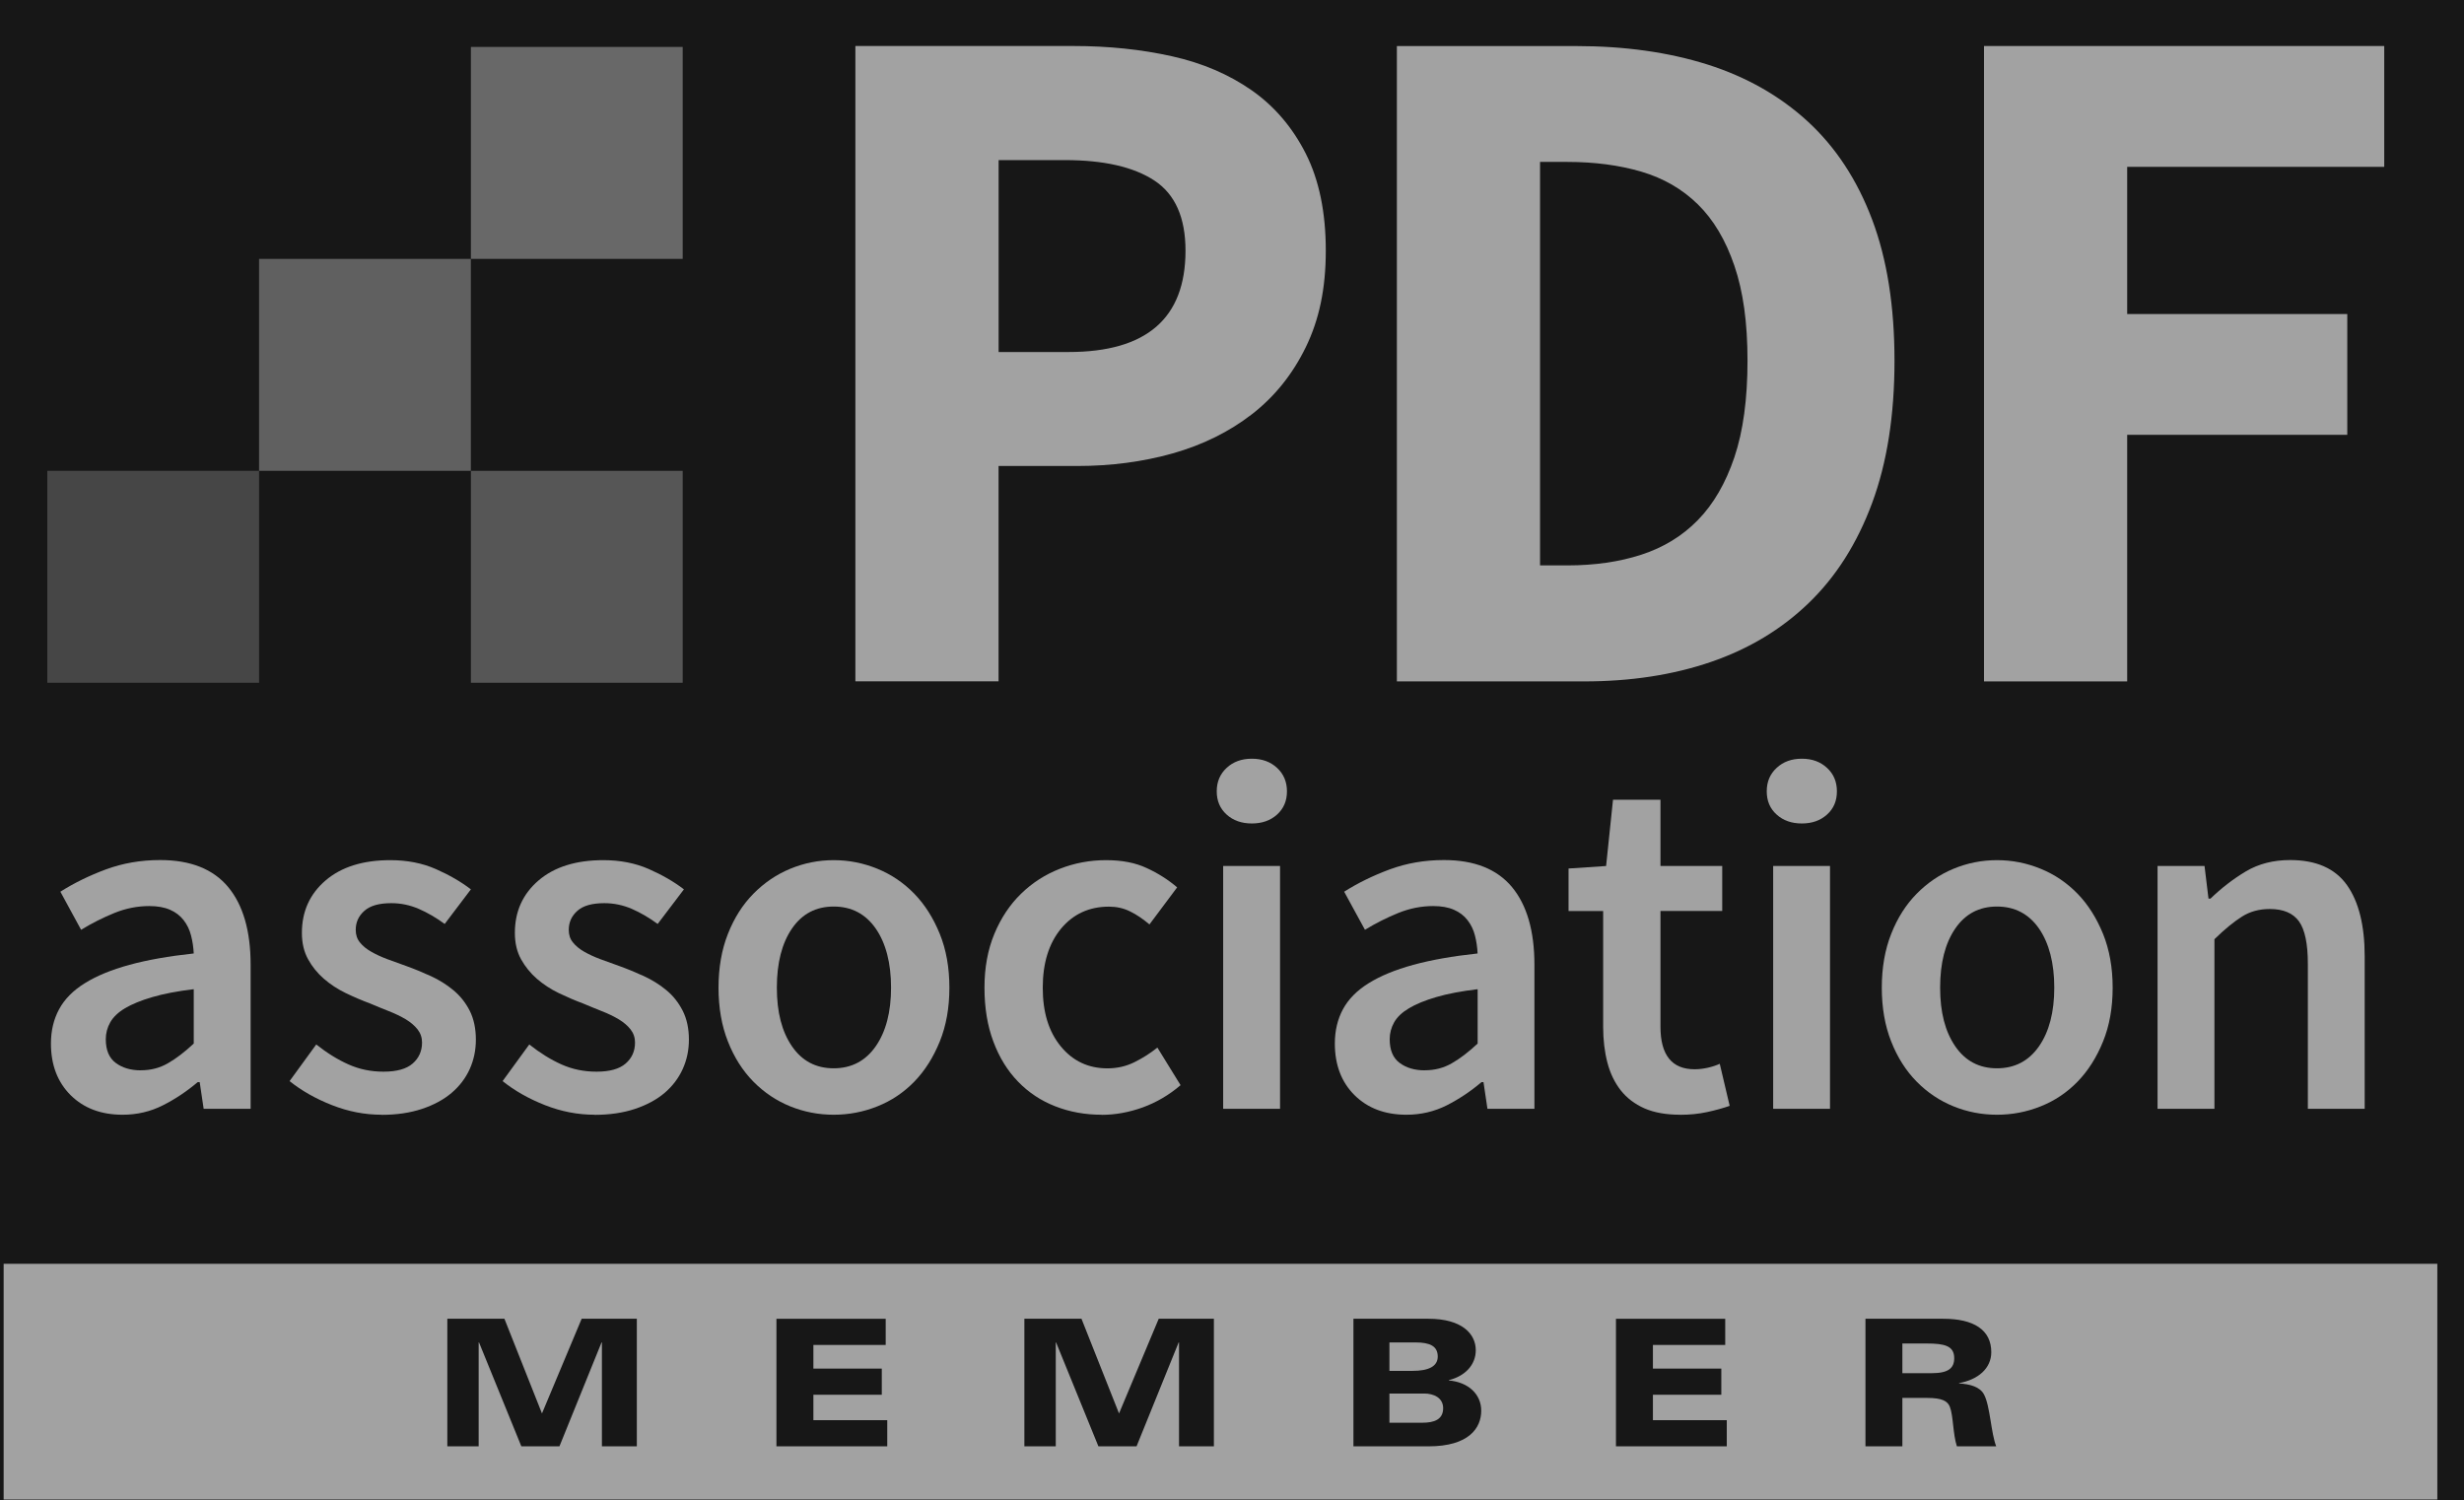
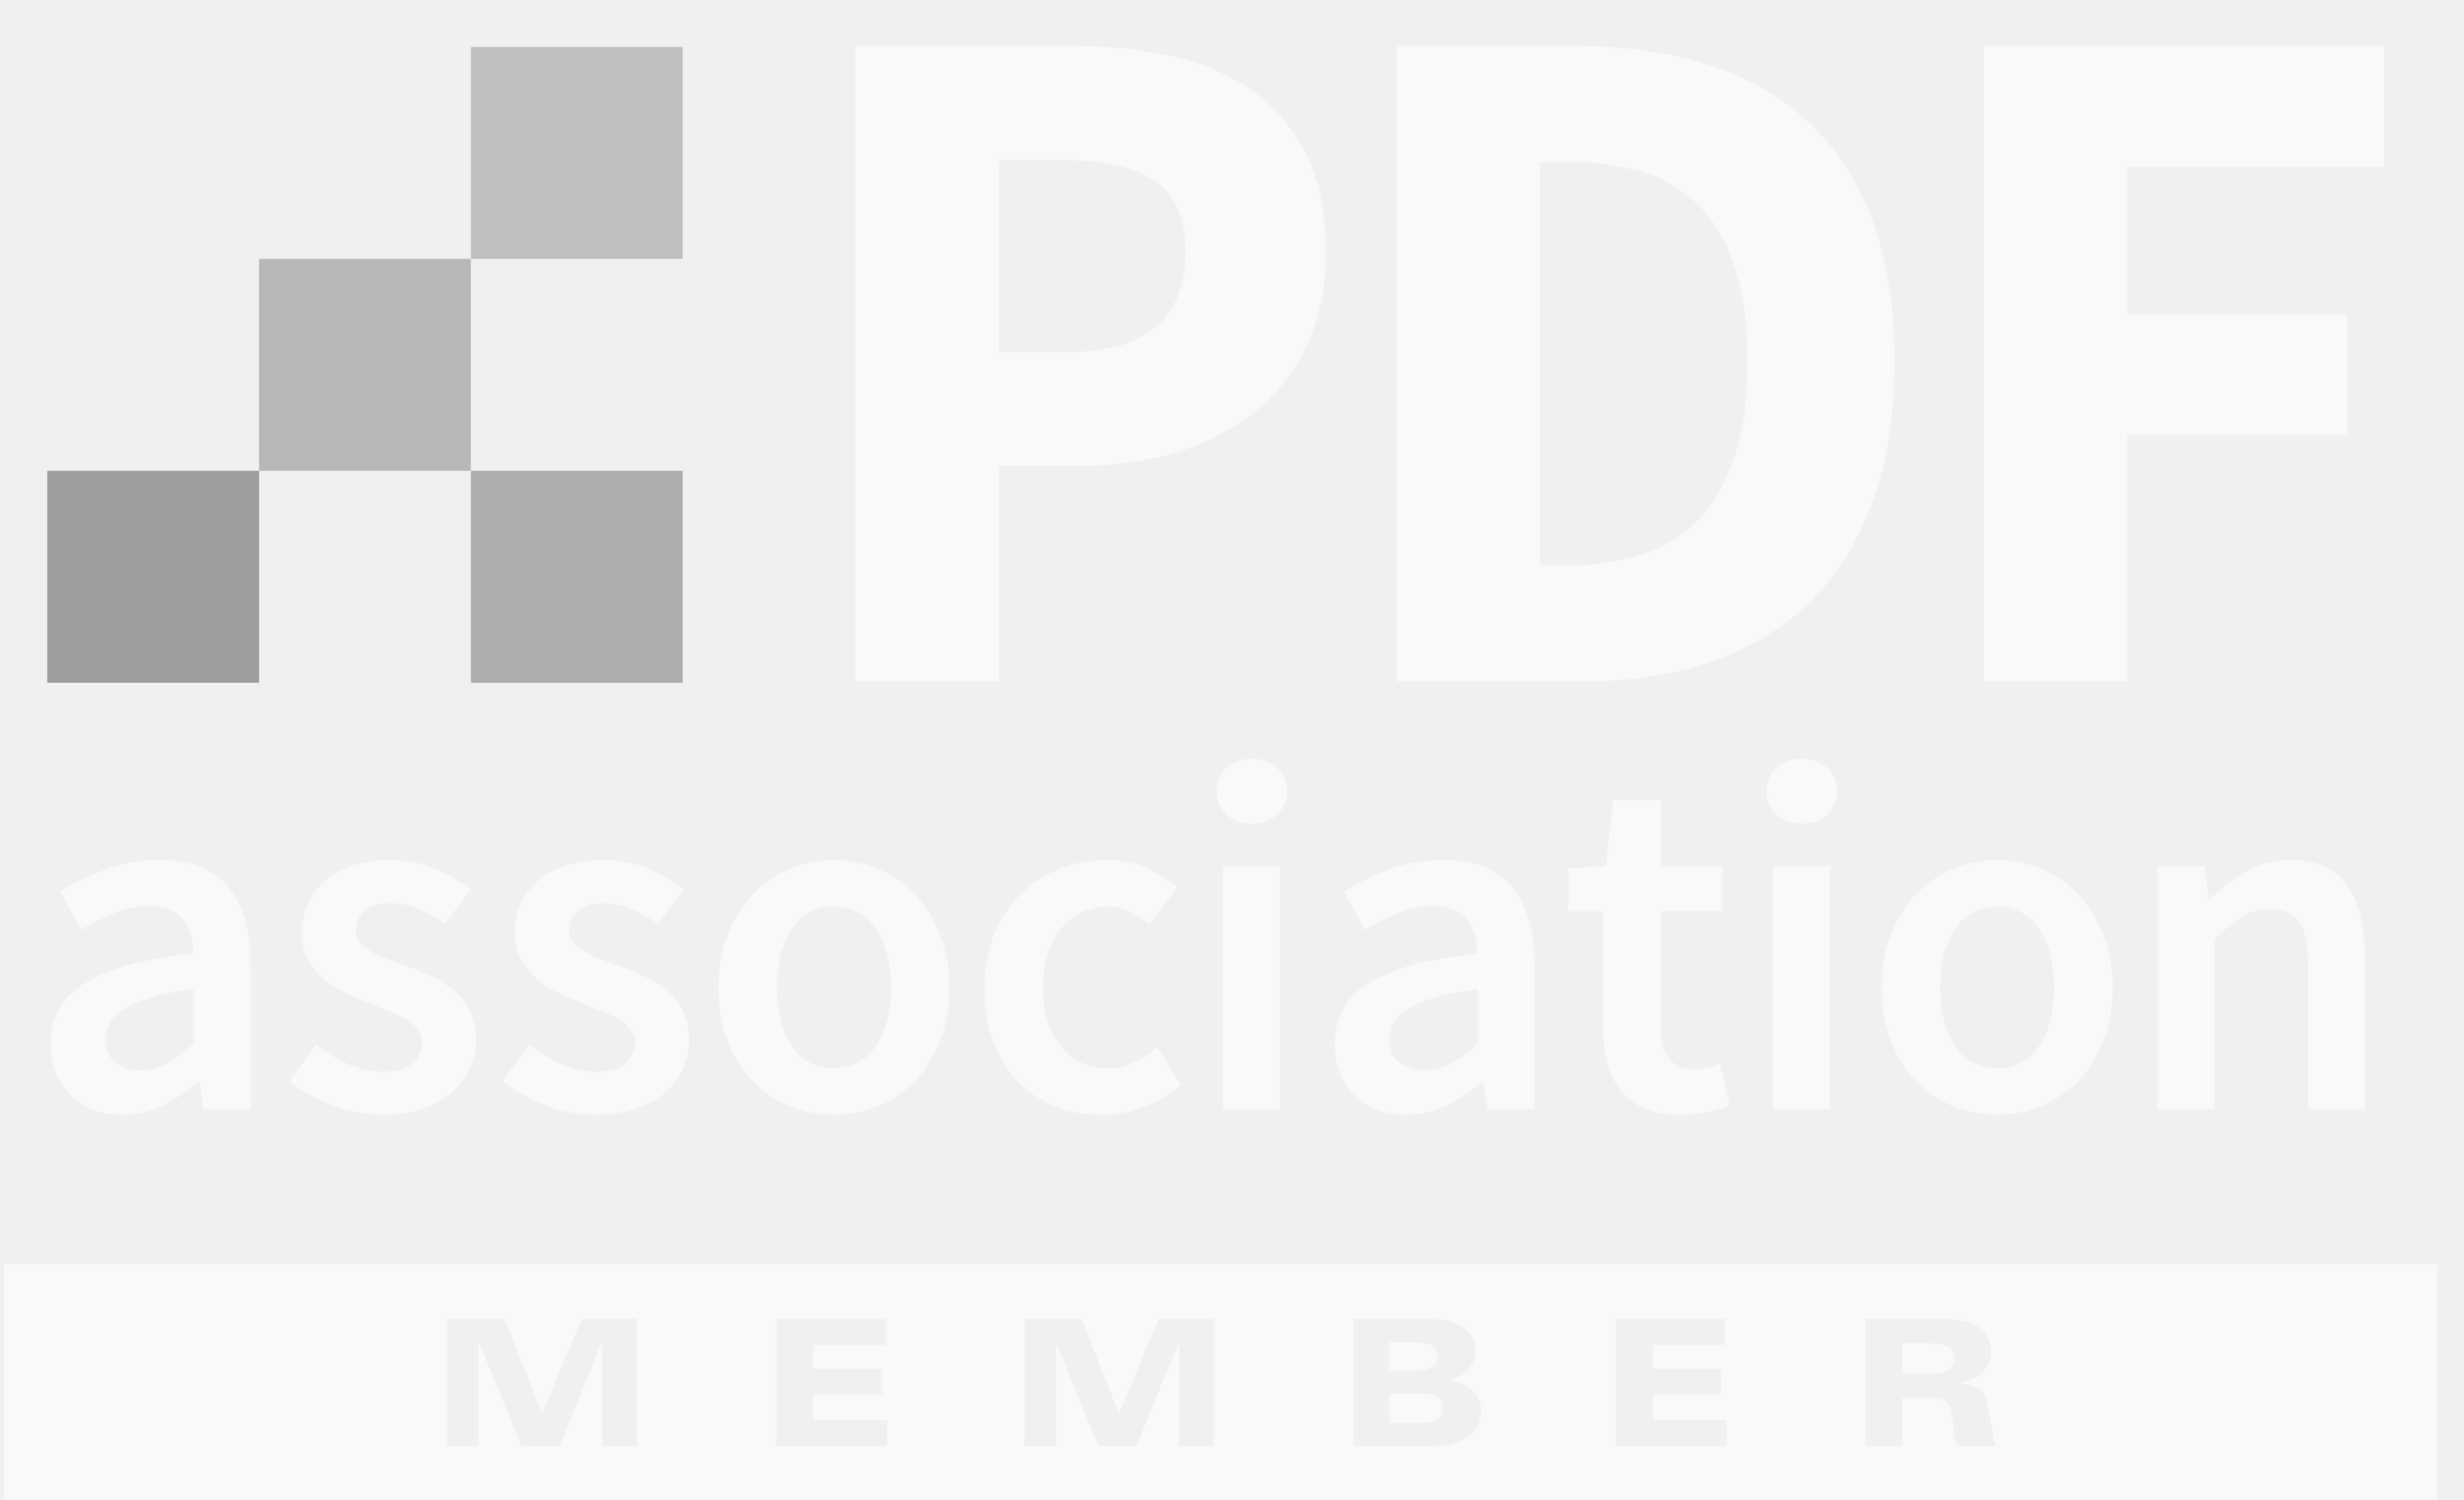
<svg xmlns="http://www.w3.org/2000/svg" width="46" height="28" viewBox="0 0 46 28" fill="none">
-   <rect width="46" height="28" fill="#D8DDE1" />
  <g id="Footer 2026">
-     <path d="M-246 -392C-246 -393.105 -245.105 -394 -244 -394H1776C1777.1 -394 1778 -393.105 1778 -392V2083C1778 2084.1 1777.1 2085 1776 2085H-244C-245.105 2085 -246 2084.1 -246 2083V-392Z" fill="#3F3F3F" />
-     <path d="M-244 -394V-393H1776V-394V-395H-244V-394ZM1778 -392H1777V2083H1778H1779V-392H1778ZM1776 2085V2084H-244V2085V2086H1776V2085ZM-246 2083H-245V-392H-246H-247V2083H-246ZM-244 2085V2084C-244.552 2084 -245 2083.55 -245 2083H-246H-247C-247 2084.66 -245.657 2086 -244 2086V2085ZM1778 2083H1777C1777 2083.55 1776.55 2084 1776 2084V2085V2086C1777.66 2086 1779 2084.66 1779 2083H1778ZM1776 -394V-393C1776.55 -393 1777 -392.552 1777 -392H1778H1779C1779 -393.657 1777.66 -395 1776 -395V-394ZM-244 -394V-395C-245.657 -395 -247 -393.657 -247 -392H-246H-245C-245 -392.552 -244.552 -393 -244 -393V-394Z" fill="black" fill-opacity="0.1" />
    <g id="footer-lg">
-       <rect x="-39.5" y="-185.5" width="1471" height="869" rx="4.5" stroke="#8A38F5" stroke-dasharray="10 5" />
      <g id="Property 1=Default">
        <g id="Footer Info">
-           <rect width="1440" height="80" transform="translate(-24 -26)" fill="#171717" />
          <g id="Footer Links">
            <g id="Left">
              <g id="Logo">
                <g id="PDF Association Member Logo" style="mix-blend-mode:luminosity" opacity="0.6" clip-path="url(#clip0_263_1359)">
                  <path id="Vector" d="M45.502 28H0.068V23.595H45.502V28H45.502ZM8.35 27.003H8.936V25.063H8.943L9.733 27.003H10.444L11.23 25.063H11.237V27.003H11.889V24.621H10.859L10.118 26.389L9.417 24.621H8.351V27.003H8.35ZM14.494 27.003H16.564V26.515H15.185V26.04H16.462V25.552H15.185V25.11H16.535V24.622H14.495V27.004L14.494 27.003ZM19.123 27.003H19.71V25.063H19.716L20.506 27.003H21.218L22.004 25.063H22.011V27.003H22.662V24.621H21.632L20.891 26.389L20.19 24.621H19.124V27.003H19.123ZM25.267 27.003H26.669C27.423 27.003 27.653 26.66 27.653 26.337C27.653 26.033 27.416 25.805 27.048 25.773V25.767C27.354 25.691 27.551 25.48 27.551 25.209C27.551 24.905 27.298 24.621 26.666 24.621H25.267V27.003ZM25.939 25.063H26.426C26.693 25.063 26.841 25.13 26.841 25.327C26.841 25.512 26.666 25.594 26.37 25.594H25.939V25.062V25.063ZM25.939 26.017H26.59C26.761 26.017 26.942 26.093 26.942 26.291C26.942 26.502 26.774 26.562 26.557 26.562H25.939V26.017ZM30.167 27.003H32.237V26.515H30.858V26.04H32.135V25.552H30.858V25.11H32.208V24.622H30.168V27.004L30.167 27.003ZM34.824 27.003H35.515V26.099H35.976C36.252 26.099 36.358 26.155 36.401 26.264C36.467 26.429 36.457 26.772 36.533 27.003H37.267C37.169 26.756 37.155 26.255 37.04 26.036C36.962 25.888 36.774 25.842 36.573 25.828V25.822C36.928 25.759 37.175 25.548 37.175 25.245C37.175 24.829 36.85 24.621 36.277 24.621H34.826V27.003H34.824ZM35.515 25.083H35.97C36.302 25.083 36.483 25.126 36.483 25.357C36.483 25.538 36.38 25.637 36.065 25.637H35.515V25.082V25.083Z" fill="white" />
                  <g id="Group">
                    <path id="Vector_2" d="M15.969 12.722V0.859H20.041C20.696 0.859 21.308 0.923 21.878 1.05C22.448 1.177 22.944 1.39 23.369 1.687C23.793 1.984 24.129 2.378 24.378 2.869C24.626 3.36 24.751 3.964 24.751 4.679C24.751 5.395 24.626 5.971 24.378 6.481C24.129 6.991 23.793 7.408 23.369 7.736C22.945 8.063 22.453 8.306 21.896 8.464C21.338 8.621 20.744 8.7 20.115 8.7H18.642V12.721H15.969V12.722ZM18.642 6.572H19.951C21.405 6.572 22.132 5.942 22.132 4.68C22.132 4.061 21.938 3.625 21.55 3.37C21.163 3.116 20.605 2.989 19.878 2.989H18.643V6.573L18.642 6.572Z" fill="white" />
                    <path id="Vector_3" d="M26.078 12.722V0.86H29.424C30.332 0.86 31.151 0.975 31.878 1.205C32.605 1.436 33.23 1.791 33.75 2.269C34.271 2.749 34.671 3.358 34.95 4.098C35.229 4.838 35.368 5.717 35.368 6.735C35.368 7.754 35.229 8.639 34.95 9.392C34.671 10.144 34.278 10.765 33.768 11.257C33.259 11.749 32.65 12.115 31.942 12.358C31.233 12.601 30.442 12.722 29.57 12.722H26.079H26.078ZM28.751 10.556H29.26C29.77 10.556 30.23 10.49 30.642 10.356C31.054 10.222 31.406 10.008 31.697 9.71C31.988 9.413 32.215 9.022 32.379 8.537C32.542 8.052 32.624 7.452 32.624 6.735C32.624 6.019 32.543 5.441 32.379 4.961C32.216 4.482 31.988 4.1 31.697 3.815C31.406 3.53 31.055 3.327 30.642 3.205C30.23 3.084 29.77 3.023 29.26 3.023H28.751V10.555V10.556Z" fill="white" />
                    <path id="Vector_4" d="M37.039 12.722V0.859H44.511V3.115H39.712V5.863H43.821V8.118H39.712V12.722H37.039Z" fill="white" />
                    <path id="Vector_5" d="M2.289 20.812C1.888 20.812 1.566 20.691 1.32 20.448C1.075 20.205 0.951 19.883 0.951 19.482C0.951 19.242 1.002 19.029 1.104 18.841C1.206 18.653 1.366 18.491 1.584 18.356C1.802 18.22 2.079 18.106 2.414 18.014C2.749 17.922 3.15 17.851 3.617 17.801C3.611 17.685 3.595 17.573 3.566 17.464C3.539 17.357 3.492 17.261 3.428 17.179C3.363 17.095 3.279 17.031 3.174 16.985C3.069 16.939 2.94 16.916 2.787 16.916C2.566 16.916 2.348 16.959 2.136 17.045C1.924 17.131 1.716 17.236 1.514 17.359L1.127 16.648C1.379 16.488 1.662 16.349 1.976 16.232C2.29 16.116 2.627 16.057 2.99 16.057C3.557 16.057 3.979 16.225 4.259 16.56C4.538 16.896 4.679 17.38 4.679 18.014V20.701H3.802L3.728 20.203H3.691C3.488 20.375 3.271 20.52 3.041 20.636C2.81 20.753 2.56 20.812 2.289 20.812ZM2.63 19.982C2.815 19.982 2.982 19.939 3.133 19.852C3.284 19.766 3.445 19.644 3.617 19.483V18.468C3.31 18.505 3.051 18.554 2.843 18.616C2.633 18.677 2.464 18.747 2.335 18.823C2.206 18.9 2.114 18.988 2.058 19.087C2.003 19.185 1.975 19.29 1.975 19.401C1.975 19.604 2.036 19.752 2.16 19.844C2.283 19.936 2.439 19.983 2.63 19.983" fill="white" />
                    <path id="Vector_6" d="M7.123 20.812C6.809 20.812 6.5 20.752 6.196 20.632C5.891 20.512 5.628 20.362 5.406 20.184L5.904 19.5C6.107 19.661 6.308 19.785 6.509 19.874C6.709 19.963 6.925 20.008 7.159 20.008C7.405 20.008 7.587 19.958 7.704 19.856C7.82 19.755 7.879 19.624 7.879 19.464C7.879 19.372 7.852 19.291 7.796 19.219C7.741 19.149 7.667 19.086 7.575 19.03C7.483 18.976 7.377 18.924 7.261 18.879C7.144 18.832 7.026 18.785 6.91 18.735C6.762 18.68 6.611 18.616 6.457 18.542C6.304 18.468 6.167 18.378 6.047 18.274C5.927 18.17 5.828 18.048 5.752 17.91C5.675 17.771 5.636 17.607 5.636 17.416C5.636 17.016 5.784 16.69 6.079 16.437C6.374 16.185 6.777 16.059 7.287 16.059C7.601 16.059 7.884 16.114 8.136 16.225C8.388 16.336 8.606 16.462 8.791 16.604L8.302 17.25C8.142 17.133 7.981 17.039 7.817 16.968C7.654 16.898 7.484 16.862 7.305 16.862C7.078 16.862 6.91 16.909 6.803 17.005C6.694 17.101 6.641 17.219 6.641 17.361C6.641 17.453 6.667 17.532 6.72 17.596C6.772 17.661 6.841 17.718 6.928 17.767C7.014 17.817 7.114 17.863 7.227 17.906C7.341 17.948 7.46 17.992 7.583 18.035C7.737 18.09 7.89 18.154 8.044 18.224C8.198 18.295 8.338 18.382 8.464 18.487C8.59 18.591 8.692 18.719 8.769 18.87C8.845 19.021 8.884 19.201 8.884 19.41C8.884 19.608 8.845 19.791 8.769 19.96C8.692 20.129 8.58 20.277 8.432 20.403C8.284 20.529 8.1 20.629 7.878 20.703C7.656 20.777 7.405 20.814 7.121 20.814" fill="white" />
                    <path id="Vector_7" d="M11.1 20.812C10.786 20.812 10.476 20.752 10.172 20.632C9.868 20.512 9.605 20.362 9.383 20.184L9.881 19.5C10.084 19.661 10.285 19.785 10.485 19.874C10.685 19.963 10.901 20.008 11.136 20.008C11.381 20.008 11.563 19.958 11.68 19.856C11.797 19.755 11.855 19.624 11.855 19.464C11.855 19.372 11.828 19.291 11.772 19.219C11.717 19.149 11.643 19.086 11.551 19.03C11.459 18.976 11.354 18.924 11.237 18.879C11.12 18.832 11.003 18.785 10.886 18.735C10.738 18.68 10.588 18.616 10.434 18.542C10.28 18.468 10.144 18.378 10.023 18.274C9.904 18.17 9.805 18.048 9.728 17.91C9.651 17.771 9.612 17.607 9.612 17.416C9.612 17.016 9.76 16.69 10.055 16.437C10.35 16.185 10.753 16.059 11.264 16.059C11.578 16.059 11.86 16.114 12.113 16.225C12.365 16.336 12.583 16.462 12.768 16.604L12.278 17.25C12.118 17.133 11.957 17.039 11.794 16.968C11.631 16.898 11.46 16.862 11.282 16.862C11.054 16.862 10.886 16.909 10.779 17.005C10.671 17.101 10.618 17.219 10.618 17.361C10.618 17.453 10.643 17.532 10.697 17.596C10.749 17.661 10.818 17.718 10.904 17.767C10.991 17.817 11.09 17.863 11.204 17.906C11.318 17.948 11.436 17.992 11.56 18.035C11.713 18.09 11.867 18.154 12.021 18.224C12.174 18.295 12.315 18.382 12.441 18.487C12.567 18.591 12.668 18.719 12.745 18.87C12.822 19.021 12.861 19.201 12.861 19.41C12.861 19.608 12.822 19.791 12.745 19.96C12.668 20.129 12.556 20.277 12.409 20.403C12.261 20.529 12.076 20.629 11.855 20.703C11.633 20.777 11.381 20.814 11.098 20.814" fill="white" />
                    <path id="Vector_8" d="M15.564 20.812C15.282 20.812 15.011 20.76 14.752 20.655C14.495 20.551 14.265 20.397 14.065 20.194C13.865 19.991 13.706 19.741 13.59 19.446C13.473 19.151 13.414 18.815 13.414 18.44C13.414 18.065 13.473 17.729 13.59 17.434C13.706 17.139 13.865 16.889 14.065 16.686C14.265 16.483 14.494 16.327 14.752 16.22C15.011 16.113 15.282 16.059 15.564 16.059C15.847 16.059 16.119 16.113 16.381 16.22C16.643 16.327 16.871 16.483 17.069 16.686C17.266 16.889 17.424 17.139 17.544 17.434C17.664 17.729 17.724 18.065 17.724 18.44C17.724 18.815 17.664 19.151 17.544 19.446C17.424 19.741 17.266 19.991 17.069 20.194C16.871 20.397 16.643 20.551 16.381 20.655C16.119 20.76 15.847 20.812 15.564 20.812ZM15.564 19.945C15.896 19.945 16.158 19.808 16.349 19.534C16.539 19.26 16.635 18.895 16.635 18.439C16.635 17.984 16.539 17.61 16.349 17.336C16.158 17.062 15.896 16.925 15.564 16.925C15.232 16.925 14.973 17.062 14.785 17.336C14.597 17.611 14.503 17.978 14.503 18.439C14.503 18.901 14.597 19.259 14.785 19.534C14.973 19.808 15.232 19.945 15.564 19.945Z" fill="white" />
                    <path id="Vector_9" d="M20.565 20.812C20.258 20.812 19.97 20.76 19.702 20.655C19.434 20.551 19.202 20.397 19.006 20.194C18.809 19.991 18.655 19.741 18.545 19.446C18.434 19.151 18.379 18.815 18.379 18.44C18.379 18.065 18.441 17.729 18.564 17.434C18.687 17.139 18.853 16.889 19.062 16.686C19.27 16.483 19.512 16.327 19.786 16.22C20.059 16.113 20.348 16.059 20.648 16.059C20.949 16.059 21.198 16.108 21.409 16.207C21.622 16.305 21.81 16.425 21.976 16.567L21.459 17.259C21.336 17.155 21.215 17.073 21.095 17.015C20.976 16.956 20.845 16.927 20.703 16.927C20.335 16.927 20.036 17.064 19.808 17.338C19.581 17.613 19.467 17.98 19.467 18.441C19.467 18.902 19.579 19.261 19.803 19.535C20.028 19.81 20.319 19.946 20.675 19.946C20.853 19.946 21.021 19.909 21.178 19.831C21.334 19.754 21.477 19.663 21.607 19.558L22.04 20.26C21.825 20.444 21.589 20.582 21.334 20.675C21.079 20.767 20.822 20.814 20.564 20.814" fill="white" />
                    <path id="Vector_10" d="M23.37 15.374C23.18 15.374 23.023 15.319 22.9 15.208C22.777 15.097 22.715 14.953 22.715 14.774C22.715 14.596 22.777 14.45 22.9 14.336C23.023 14.222 23.18 14.165 23.37 14.165C23.561 14.165 23.718 14.222 23.841 14.336C23.964 14.45 24.026 14.596 24.026 14.774C24.026 14.953 23.964 15.097 23.841 15.208C23.718 15.319 23.561 15.374 23.37 15.374ZM22.835 16.168H23.897V20.701H22.835V16.168Z" fill="white" />
                    <path id="Vector_11" d="M26.258 20.812C25.857 20.812 25.535 20.691 25.289 20.448C25.044 20.205 24.92 19.883 24.92 19.482C24.92 19.242 24.971 19.029 25.072 18.841C25.174 18.653 25.334 18.491 25.552 18.356C25.77 18.22 26.047 18.106 26.382 18.014C26.717 17.922 27.119 17.851 27.585 17.801C27.58 17.685 27.563 17.573 27.535 17.464C27.508 17.357 27.461 17.261 27.397 17.179C27.332 17.095 27.248 17.031 27.143 16.985C27.039 16.939 26.909 16.916 26.756 16.916C26.535 16.916 26.317 16.959 26.105 17.045C25.892 17.131 25.685 17.236 25.482 17.359L25.094 16.648C25.346 16.488 25.629 16.349 25.943 16.232C26.257 16.116 26.594 16.057 26.957 16.057C27.524 16.057 27.946 16.225 28.226 16.56C28.505 16.896 28.646 17.38 28.646 18.014V20.701H27.769L27.695 20.203H27.658C27.456 20.375 27.238 20.52 27.008 20.637C26.777 20.753 26.526 20.812 26.256 20.812M26.599 19.982C26.784 19.982 26.951 19.939 27.102 19.852C27.253 19.766 27.414 19.644 27.586 19.483V18.468C27.279 18.505 27.02 18.554 26.811 18.616C26.602 18.677 26.433 18.747 26.304 18.824C26.175 18.901 26.083 18.988 26.027 19.087C25.972 19.185 25.944 19.29 25.944 19.401C25.944 19.604 26.005 19.752 26.129 19.844C26.252 19.936 26.408 19.983 26.599 19.983" fill="white" />
                    <path id="Vector_12" d="M31.369 20.812C31.104 20.812 30.881 20.772 30.7 20.693C30.519 20.613 30.371 20.5 30.257 20.356C30.144 20.211 30.06 20.039 30.008 19.838C29.956 19.638 29.929 19.415 29.929 19.169V17.009H29.283V16.215L29.984 16.168L30.113 14.931H30.999V16.168H32.152V17.008H30.999V19.168C30.999 19.698 31.212 19.963 31.636 19.963C31.715 19.963 31.797 19.953 31.88 19.935C31.963 19.916 32.039 19.892 32.106 19.861L32.291 20.646C32.168 20.689 32.028 20.728 31.871 20.762C31.714 20.796 31.546 20.813 31.368 20.813" fill="white" />
                    <path id="Vector_13" d="M33.638 15.374C33.447 15.374 33.291 15.319 33.168 15.208C33.044 15.097 32.983 14.953 32.983 14.774C32.983 14.596 33.044 14.45 33.168 14.336C33.291 14.222 33.447 14.165 33.638 14.165C33.829 14.165 33.985 14.222 34.108 14.336C34.232 14.45 34.293 14.596 34.293 14.774C34.293 14.953 34.232 15.097 34.108 15.208C33.985 15.319 33.829 15.374 33.638 15.374ZM33.103 16.168H34.164V20.701H33.103V16.168Z" fill="white" />
                    <path id="Vector_14" d="M37.281 20.812C36.999 20.812 36.727 20.76 36.469 20.655C36.212 20.551 35.982 20.397 35.782 20.194C35.582 19.991 35.423 19.741 35.307 19.446C35.19 19.151 35.131 18.815 35.131 18.44C35.131 18.065 35.19 17.729 35.307 17.434C35.423 17.139 35.582 16.889 35.782 16.686C35.982 16.483 36.211 16.327 36.469 16.22C36.727 16.113 36.999 16.059 37.281 16.059C37.564 16.059 37.836 16.113 38.098 16.22C38.36 16.327 38.588 16.483 38.786 16.686C38.983 16.889 39.14 17.139 39.261 17.434C39.38 17.729 39.441 18.065 39.441 18.44C39.441 18.815 39.381 19.151 39.261 19.446C39.141 19.741 38.983 19.991 38.786 20.194C38.588 20.397 38.36 20.551 38.098 20.655C37.836 20.76 37.564 20.812 37.281 20.812ZM37.281 19.945C37.613 19.945 37.875 19.808 38.066 19.534C38.256 19.26 38.351 18.895 38.351 18.439C38.351 17.984 38.255 17.61 38.066 17.336C37.875 17.062 37.613 16.925 37.281 16.925C36.949 16.925 36.69 17.062 36.502 17.336C36.314 17.611 36.22 17.978 36.22 18.439C36.22 18.901 36.314 19.259 36.502 19.534C36.69 19.808 36.949 19.945 37.281 19.945Z" fill="white" />
                    <path id="Vector_15" d="M40.279 20.701V16.168H41.156L41.23 16.777H41.267C41.47 16.581 41.69 16.411 41.927 16.269C42.164 16.128 42.439 16.057 42.753 16.057C43.239 16.057 43.592 16.212 43.814 16.523C44.035 16.834 44.146 17.278 44.146 17.857V20.701H43.085V17.996C43.085 17.62 43.03 17.356 42.919 17.201C42.808 17.048 42.627 16.971 42.375 16.971C42.177 16.971 42.004 17.018 41.853 17.114C41.702 17.21 41.531 17.349 41.341 17.535V20.701H40.279Z" fill="white" />
                    <path id="Vector_16" d="M12.745 0.876H8.791V4.833H12.745V0.876Z" fill="#CF9C1D" />
                    <path id="Vector_17" d="M8.79 4.833H4.836V8.79H8.79V4.833Z" fill="#959B54" />
                    <path id="Vector_18" d="M4.837 8.79H0.883V12.747H4.837V8.79Z" fill="#D03544" />
                    <path id="Vector_19" d="M12.745 8.79H8.791V12.747H12.745V8.79Z" fill="#4992B2" />
                  </g>
                </g>
              </g>
            </g>
          </g>
        </g>
      </g>
    </g>
  </g>
  <defs>
    <clipPath id="clip0_263_1359">
      <rect width="46" height="28" fill="white" />
    </clipPath>
  </defs>
</svg>
